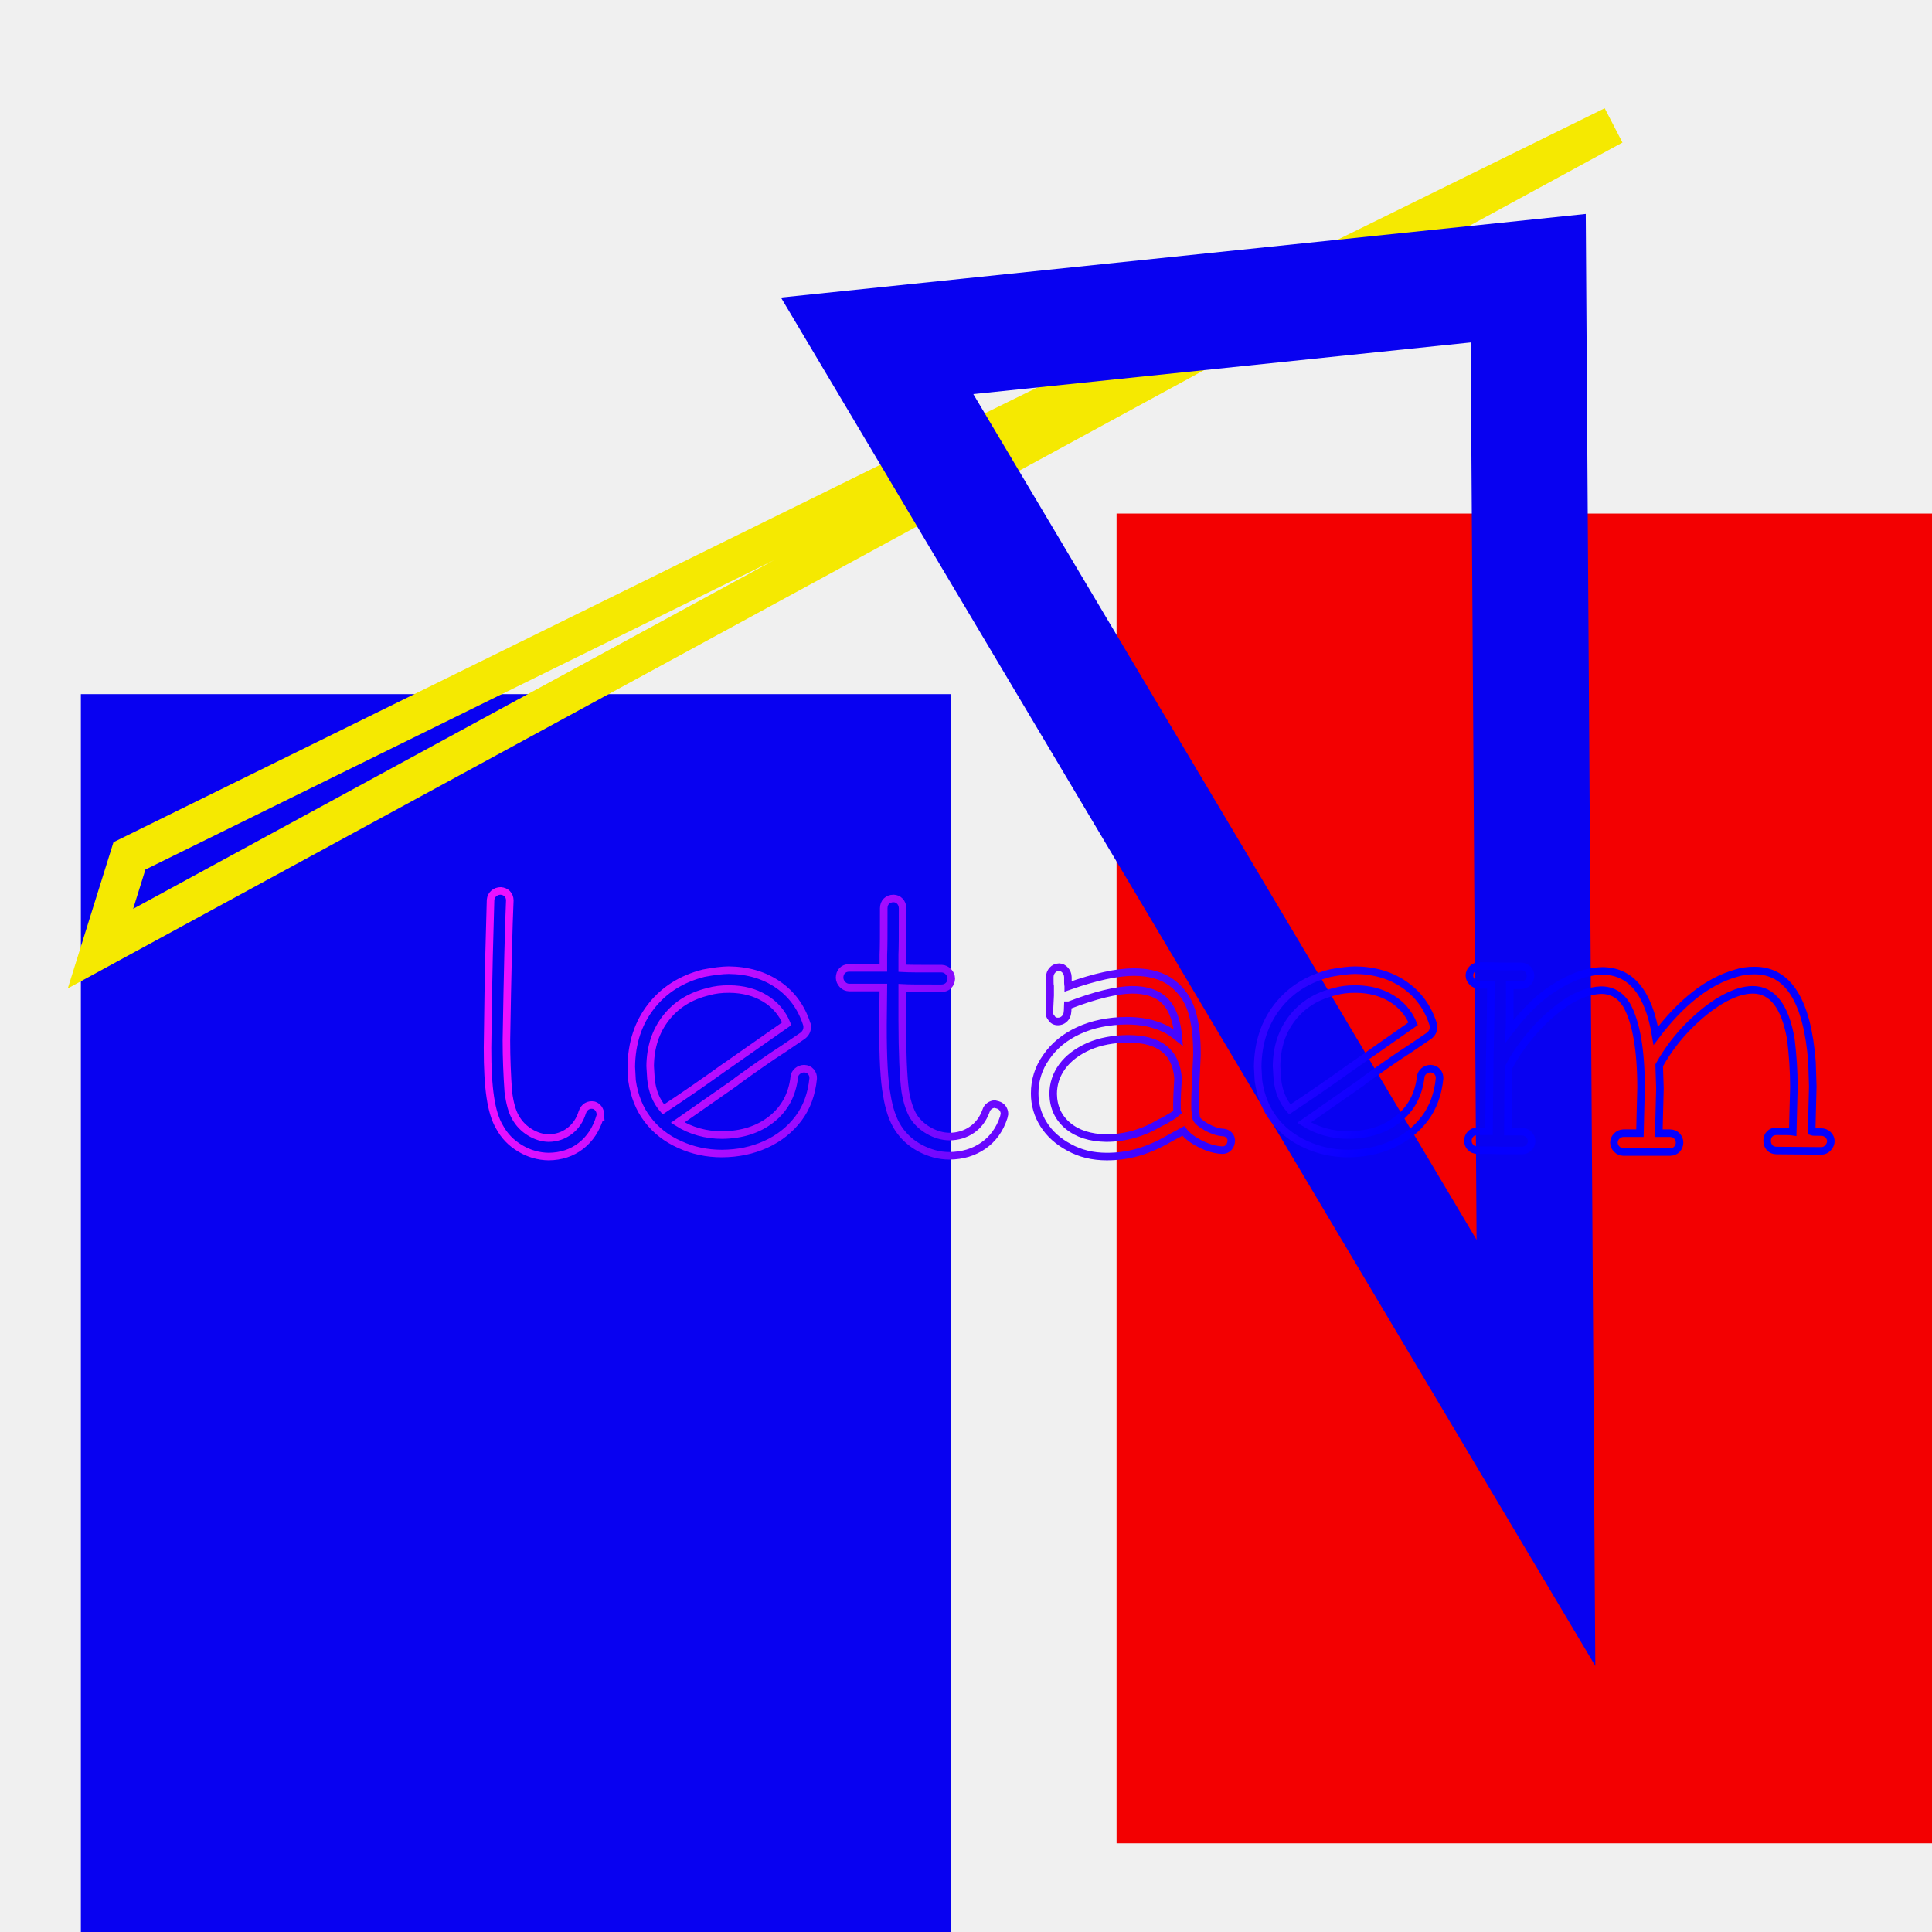
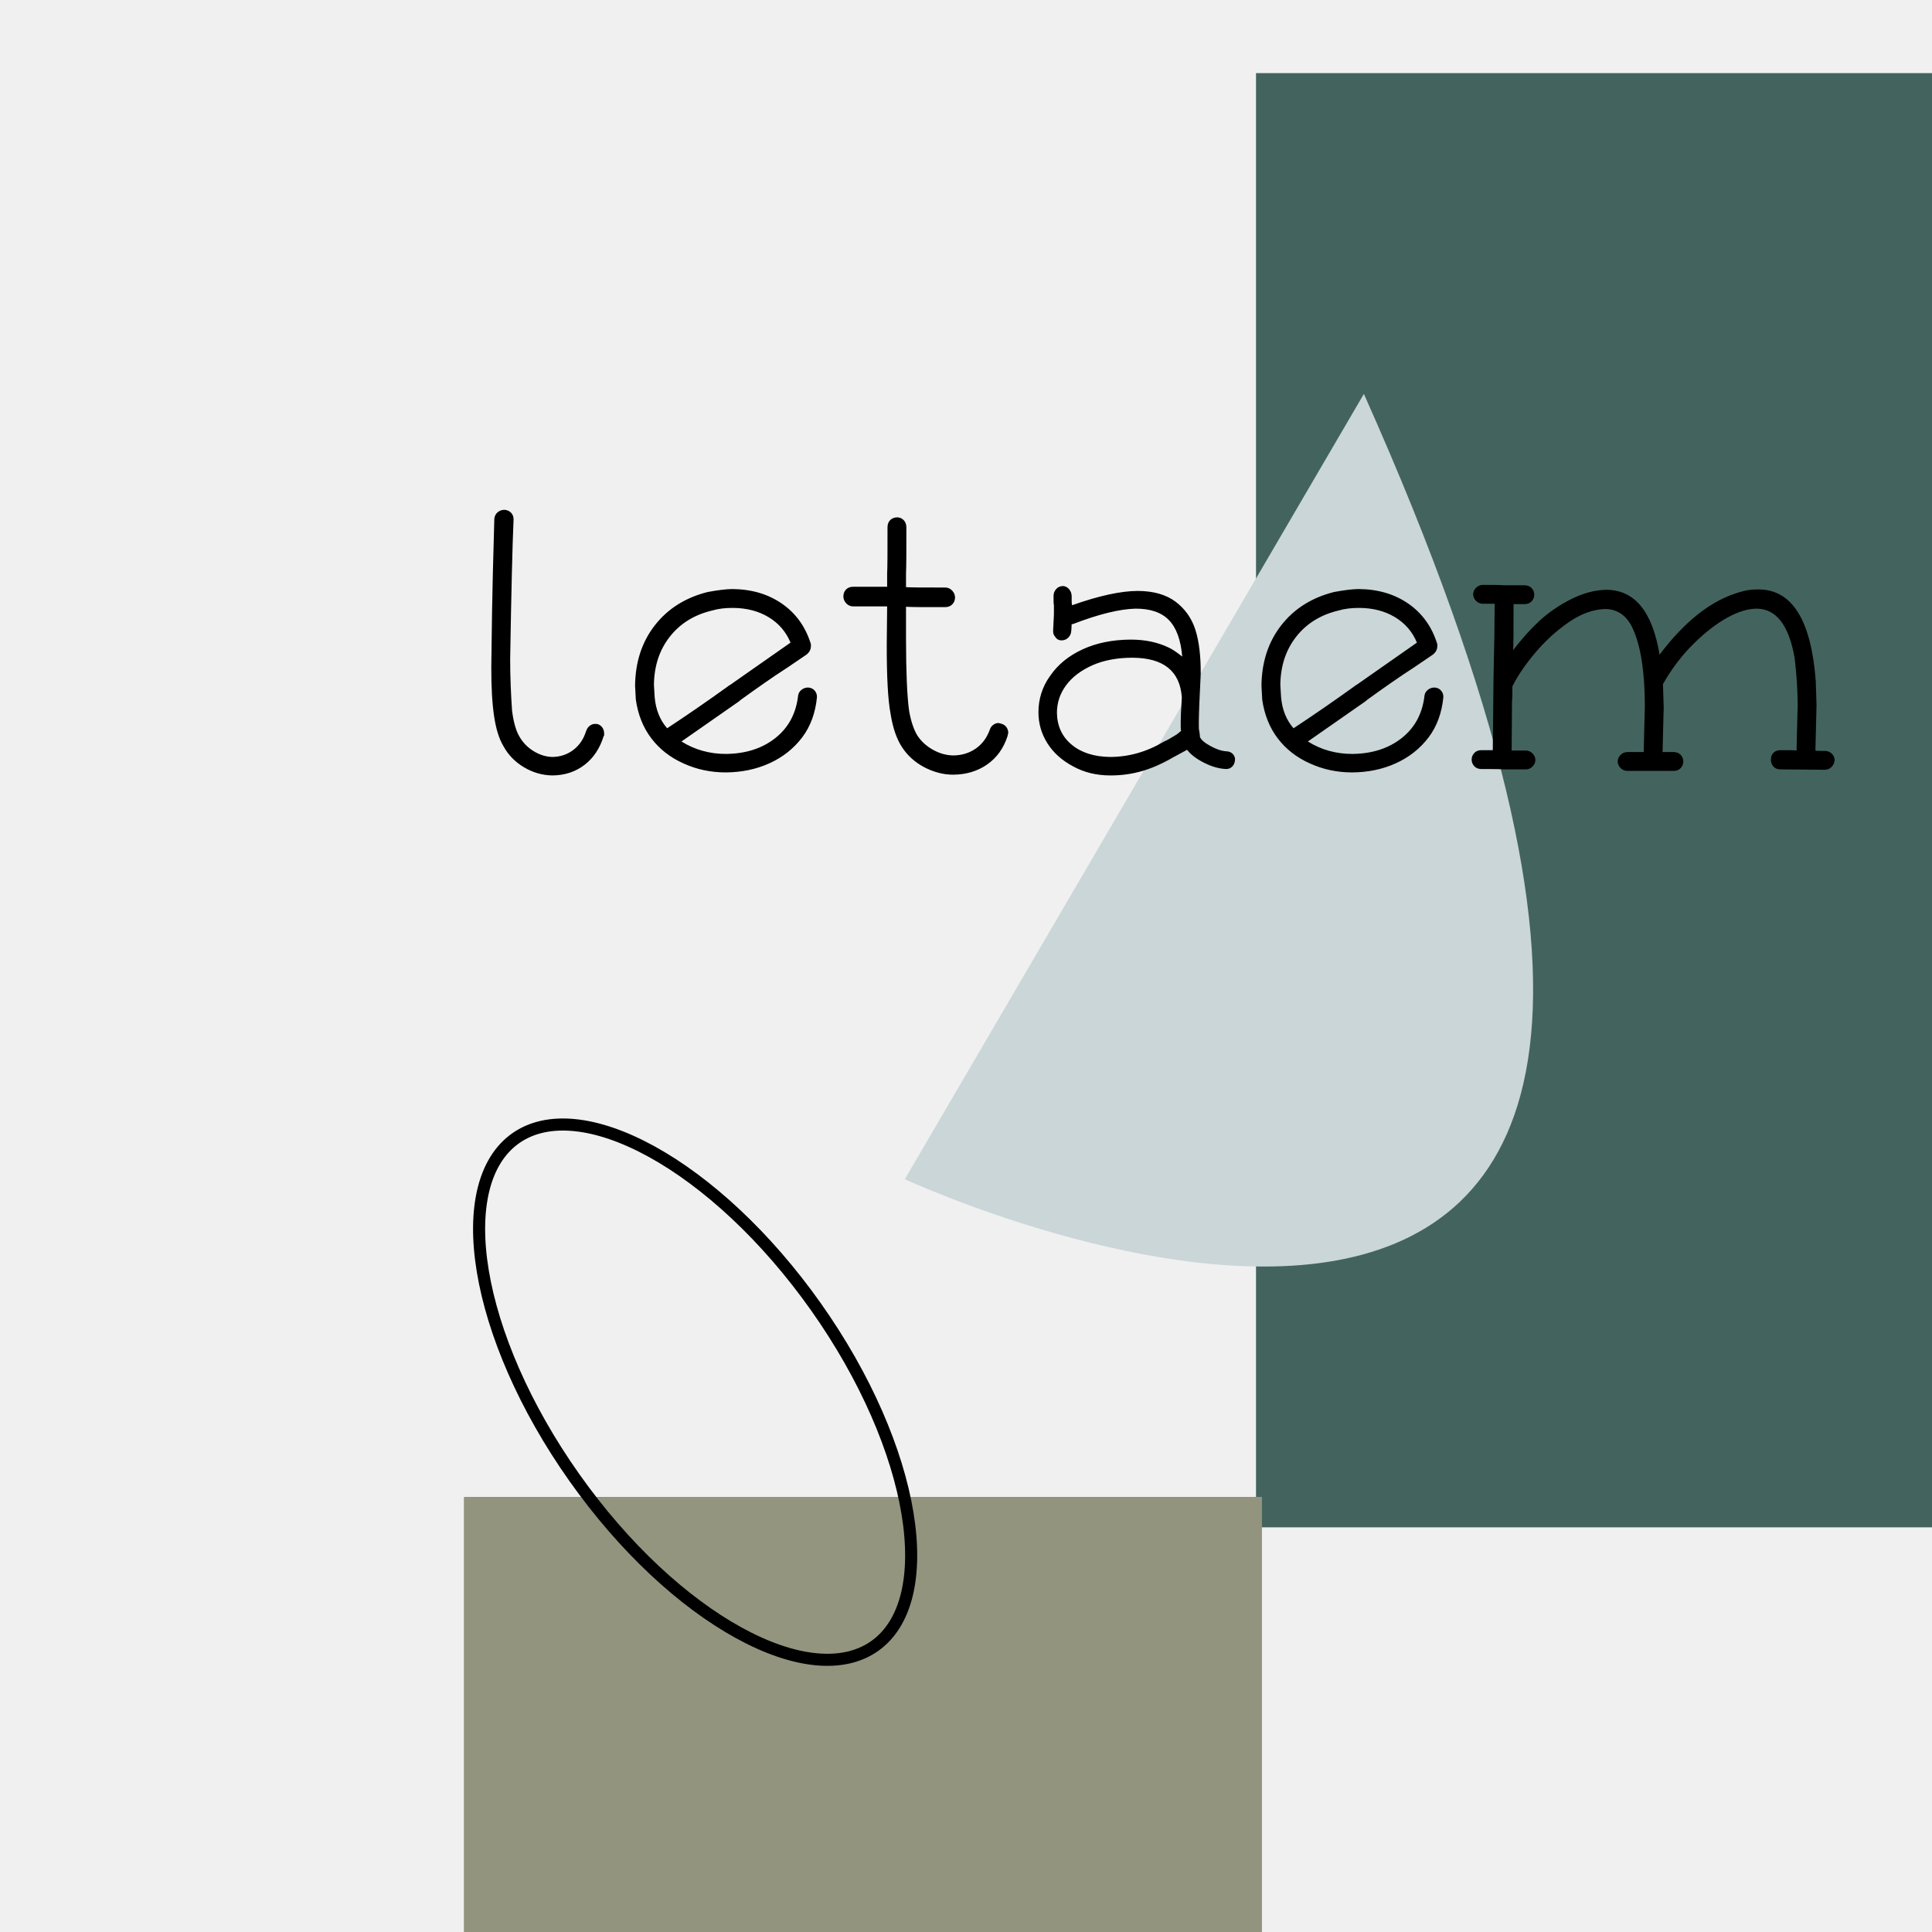
- <svg xmlns="http://www.w3.org/2000/svg" width="512pt" height="512pt" viewBox="0 0 512 512" version="1.1">
+ <svg xmlns="http://www.w3.org/2000/svg" version="1.1" width="640.0" height="640.0">
  <defs>
-     <linearGradient id="linear0" gradientUnits="userSpaceOnUse" x1="124" y1="305" x2="500" y2="500">
-       <stop offset="0" style="stop-color:rgb(92.549%,6.667%,100%);stop-opacity:1;" />
-       <stop offset="0.5" style="stop-color:rgb(1.961%,0%,100%);stop-opacity:1;" />
-     </linearGradient>
+     <clipPath id="id1:clip0">
+       <rect width="512" height="512" fill="white" />
+     </clipPath>
  </defs>
-   <g id="surface36">
-     <path style=" stroke:none;fill-rule:nonzero;fill:rgb(3.137%,0.392%,94.51%);fill-opacity:1;" d="M 21.43 183.953 L 251.965 183.953 L 251.965 579.223 L 21.43 579.223 Z M 21.43 183.953 " />
-     <path style=" stroke:none;fill-rule:nonzero;fill:rgb(95.294%,0%,0.392%);fill-opacity:1;" d="M 295.902 136.098 L 524.625 136.098 L 524.625 488.496 L 295.902 488.496 Z M 295.902 136.098 " />
-     <path style="fill:none;stroke-width:0.02;stroke-linecap:butt;stroke-linejoin:miter;stroke:rgb(96.078%,91.373%,0.392%);stroke-opacity:1;stroke-miterlimit:10;" d="M 0.067 0.443 L 0.052 0.491 L 0.835 0.065 Z M 0.067 0.443 " transform="matrix(512,0,0,512,0,0)" />
-     <path style="fill:none;stroke-width:0.06;stroke-linecap:butt;stroke-linejoin:miter;stroke:rgb(3.137%,0.392%,94.51%);stroke-opacity:1;stroke-miterlimit:10;" d="M 0.454 0.179 L 0.795 0.752 L 0.791 0.144 Z M 0.454 0.179 " transform="matrix(512,0,0,512,0,0)" />
-     <path style="fill:none;stroke-width:2;stroke-linecap:butt;stroke-linejoin:miter;stroke:url(#linear0);stroke-miterlimit:10;" d="M 135.102 238.602 C 135.086 237.891 134.859 237.312 134.426 236.863 C 133.984 236.418 133.41 236.164 132.699 236.102 C 131.977 236.113 131.363 236.336 130.859 236.773 C 130.352 237.211 130.066 237.789 130 238.5 L 129.602 253.301 L 129.398 263.199 L 129.199 277.699 C 129.184 283.059 129.43 287.422 129.938 290.789 C 130.438 294.16 131.258 296.797 132.398 298.699 C 133.664 301.043 135.48 302.918 137.848 304.328 C 140.211 305.738 142.73 306.461 145.398 306.5 C 148.688 306.469 151.527 305.531 153.922 303.688 C 156.312 301.844 158.004 299.281 159 296 L 159.102 296 C 159.098 295.961 159.098 295.895 159.102 295.801 C 159.098 295.711 159.098 295.547 159.102 295.301 C 159.09 294.742 158.93 294.242 158.625 293.801 C 158.312 293.367 157.906 293.066 157.398 292.898 C 156.688 292.758 156.059 292.848 155.512 293.176 C 154.965 293.504 154.559 294.047 154.301 294.801 C 153.656 296.879 152.535 298.523 150.938 299.738 C 149.332 300.953 147.488 301.574 145.398 301.602 C 143.695 301.57 142.027 301.055 140.398 300.051 C 138.77 299.047 137.504 297.73 136.602 296.102 C 135.715 294.586 135.082 292.32 134.699 289.301 C 134.547 287.152 134.426 284.934 134.336 282.652 C 134.246 280.371 134.199 278.055 134.199 275.699 C 134.496 257.785 134.797 245.418 135.102 238.602 Z M 175.801 294 C 173.895 291.82 172.797 289.086 172.5 285.801 L 172.301 282.5 C 172.359 277.48 173.762 273.223 176.512 269.727 C 179.258 266.23 182.988 263.922 187.699 262.801 C 189.316 262.316 191.184 262.086 193.301 262.102 C 196.895 262.133 200.027 262.953 202.699 264.562 C 205.371 266.18 207.305 268.426 208.5 271.301 L 192.5 282.5 C 192.297 282.586 192.098 282.719 191.902 282.898 C 186.48 286.801 181.113 290.504 175.801 294 Z M 207.699 277.898 L 212.699 274.5 C 213.5 273.887 213.902 273.117 213.902 272.199 C 213.902 271.957 213.895 271.777 213.887 271.652 C 213.871 271.535 213.844 271.449 213.801 271.398 C 212.379 266.957 209.84 263.473 206.188 260.949 C 202.527 258.43 198.168 257.148 193.102 257.102 C 191.398 257.121 189.195 257.387 186.5 257.898 C 180.621 259.387 175.973 262.32 172.551 266.699 C 169.125 271.086 167.375 276.418 167.301 282.699 L 167.5 286.398 C 168.074 290.41 169.449 293.84 171.625 296.688 C 173.797 299.539 176.621 301.742 180.102 303.301 C 183.578 304.898 187.312 305.695 191.301 305.699 C 195.543 305.676 199.426 304.867 202.949 303.262 C 206.469 301.656 209.352 299.367 211.602 296.398 C 212.695 294.945 213.57 293.332 214.223 291.551 C 214.871 289.777 215.297 287.859 215.5 285.801 C 215.535 285.125 215.336 284.531 214.902 284.016 C 214.461 283.504 213.859 283.23 213.102 283.199 C 212.426 283.219 211.844 283.438 211.348 283.852 C 210.852 284.273 210.566 284.789 210.5 285.398 C 209.953 290.113 207.945 293.844 204.477 296.59 C 201 299.34 196.645 300.742 191.402 300.801 C 189.246 300.805 187.176 300.531 185.199 299.977 C 183.215 299.43 181.352 298.602 179.602 297.5 L 194.801 286.898 L 195.402 286.398 C 197.547 284.848 199.645 283.355 201.699 281.926 C 203.746 280.496 205.746 279.156 207.699 277.898 Z M 232.602 256.5 L 225 256.5 C 224.238 256.52 223.633 256.766 223.188 257.238 C 222.734 257.719 222.508 258.34 222.5 259.102 C 222.523 259.781 222.777 260.375 223.262 260.891 C 223.746 261.406 224.324 261.676 225 261.699 L 234.102 261.699 L 234 271.602 C 233.98 280.32 234.312 286.488 235 290.102 C 235.586 293.852 236.609 296.832 238.062 299.039 C 239.516 301.25 241.461 303.004 243.898 304.301 C 245.145 304.953 246.402 305.445 247.676 305.785 C 248.945 306.125 250.254 306.297 251.602 306.301 C 255.047 306.273 258.047 305.375 260.598 303.602 C 263.148 301.828 264.949 299.328 266 296.102 L 266.199 295.199 C 266.191 294.641 266.027 294.141 265.711 293.699 C 265.391 293.266 264.953 292.965 264.398 292.801 L 263.602 292.602 C 263.129 292.609 262.668 292.773 262.223 293.09 C 261.773 293.41 261.469 293.848 261.301 294.398 C 260.512 296.57 259.254 298.242 257.535 299.414 C 255.809 300.594 253.832 301.188 251.602 301.199 C 249.746 301.168 247.949 300.66 246.211 299.676 C 244.469 298.695 243.098 297.438 242.102 295.898 C 241.641 295.156 241.223 294.227 240.848 293.113 C 240.465 292.004 240.148 290.699 239.898 289.199 C 239.379 285.305 239.113 279.004 239.102 270.301 L 239.102 261.801 C 240.516 261.887 243.984 261.918 249.5 261.898 C 250.266 261.887 250.887 261.645 251.363 261.164 C 251.84 260.688 252.086 260.066 252.102 259.301 C 252.078 258.629 251.82 258.031 251.336 257.516 C 250.848 257 250.27 256.73 249.602 256.699 C 243.996 256.723 240.496 256.688 239.102 256.602 L 239.102 253 C 239.18 251.504 239.215 247.402 239.199 240.699 C 239.18 239.938 238.941 239.32 238.488 238.84 C 238.031 238.363 237.469 238.117 236.801 238.102 C 236.031 238.113 235.41 238.344 234.938 238.801 C 234.457 239.262 234.211 239.895 234.199 240.699 C 234.215 247.402 234.184 251.504 234.102 253 L 234.102 256.5 Z M 283 258.898 C 282.977 258.223 282.742 257.629 282.297 257.113 C 281.848 256.602 281.316 256.332 280.699 256.301 C 279.938 256.332 279.332 256.602 278.887 257.113 C 278.434 257.629 278.207 258.223 278.199 258.898 C 278.195 259.555 278.199 260.098 278.211 260.527 C 278.219 260.957 278.246 261.25 278.301 261.398 L 278.301 263.801 L 278.098 267.898 L 278.098 268.398 C 278.098 268.656 278.145 268.898 278.234 269.125 C 278.324 269.355 278.445 269.547 278.598 269.699 C 278.996 270.387 279.594 270.719 280.398 270.699 C 280.957 270.691 281.457 270.516 281.898 270.164 C 282.332 269.82 282.633 269.363 282.801 268.801 C 282.91 268.301 282.977 267.5 283 266.398 L 283.301 266.398 C 286.797 265.055 289.926 264.047 292.688 263.375 C 295.445 262.703 297.848 262.348 299.898 262.301 C 303.82 262.277 306.777 263.281 308.762 265.312 C 310.746 267.352 311.926 270.578 312.301 275 C 310.801 273.801 309.598 273.004 308.699 272.602 C 307.25 271.906 305.691 271.379 304.023 271.027 C 302.352 270.676 300.543 270.5 298.598 270.5 C 293.801 270.531 289.566 271.395 285.887 273.09 C 282.203 274.785 279.34 277.125 277.301 280.102 C 276.25 281.559 275.469 283.098 274.961 284.727 C 274.445 286.355 274.191 288.047 274.199 289.801 C 274.211 292.785 275.008 295.52 276.586 298 C 278.16 300.488 280.43 302.523 283.398 304.102 C 286.297 305.703 289.598 306.5 293.301 306.5 C 296.215 306.504 299.008 306.113 301.676 305.336 C 304.34 304.555 307.082 303.348 309.898 301.699 C 309.953 301.66 310.293 301.477 310.922 301.152 C 311.551 300.832 312.441 300.348 313.598 299.699 C 314.551 300.965 316.059 302.117 318.121 303.152 C 320.176 304.191 322.137 304.738 324 304.801 C 324.66 304.785 325.207 304.539 325.637 304.062 C 326.062 303.586 326.281 302.965 326.301 302.199 C 326.281 301.633 326.062 301.148 325.637 300.738 C 325.207 300.336 324.66 300.121 324 300.102 C 322.719 300.023 321.301 299.555 319.75 298.688 C 318.191 297.828 317.277 297.031 317 296.301 C 316.996 296.055 316.973 295.797 316.938 295.523 C 316.895 295.258 316.852 294.949 316.801 294.602 C 316.715 294.488 316.68 293.723 316.699 292.301 C 316.711 290.105 316.879 285.902 317.199 279.699 C 317.242 274.945 316.777 271.035 315.812 267.965 C 314.84 264.898 313.102 262.41 310.598 260.5 C 308.078 258.586 304.715 257.621 300.5 257.602 C 296 257.621 290.199 258.887 283.098 261.398 L 283.098 261.301 C 283.012 261.004 282.977 260.203 283 258.898 Z M 312.199 285.801 C 311.996 289.02 311.895 291.188 311.898 292.301 C 311.879 293.703 311.914 294.5 312 294.699 L 310.898 295.602 C 310.148 296.055 309.496 296.449 308.938 296.777 C 308.375 297.109 307.895 297.348 307.5 297.5 C 302.98 300.219 298.215 301.586 293.199 301.602 C 288.934 301.547 285.531 300.461 282.996 298.34 C 280.457 296.223 279.156 293.41 279.098 289.898 C 279.105 287.227 279.91 284.801 281.512 282.625 C 283.105 280.453 285.438 278.68 288.5 277.301 C 291.5 275.988 295 275.32 299 275.301 C 307.297 275.305 311.695 278.805 312.199 285.801 Z M 341.801 294 C 339.895 291.82 338.797 289.086 338.5 285.801 L 338.301 282.5 C 338.359 277.48 339.762 273.223 342.512 269.727 C 345.258 266.23 348.988 263.922 353.699 262.801 C 355.316 262.316 357.184 262.086 359.301 262.102 C 362.895 262.133 366.027 262.953 368.699 264.562 C 371.371 266.18 373.305 268.426 374.5 271.301 L 358.5 282.5 C 358.297 282.586 358.098 282.719 357.902 282.898 C 352.48 286.801 347.113 290.504 341.801 294 Z M 373.699 277.898 L 378.699 274.5 C 379.5 273.887 379.902 273.117 379.902 272.199 C 379.902 271.957 379.895 271.777 379.887 271.652 C 379.871 271.535 379.844 271.449 379.801 271.398 C 378.379 266.957 375.84 263.473 372.188 260.949 C 368.527 258.43 364.168 257.148 359.102 257.102 C 357.398 257.121 355.195 257.387 352.5 257.898 C 346.621 259.387 341.973 262.32 338.551 266.699 C 335.125 271.086 333.375 276.418 333.301 282.699 L 333.5 286.398 C 334.074 290.41 335.449 293.84 337.625 296.688 C 339.797 299.539 342.621 301.742 346.102 303.301 C 349.578 304.898 353.312 305.695 357.301 305.699 C 361.543 305.676 365.426 304.867 368.949 303.262 C 372.469 301.656 375.352 299.367 377.602 296.398 C 378.695 294.945 379.57 293.332 380.223 291.551 C 380.871 289.777 381.297 287.859 381.5 285.801 C 381.535 285.125 381.336 284.531 380.902 284.016 C 380.461 283.504 379.859 283.23 379.102 283.199 C 378.426 283.219 377.844 283.438 377.348 283.852 C 376.852 284.273 376.566 284.789 376.5 285.398 C 375.953 290.113 373.945 293.844 370.477 296.59 C 367 299.34 362.645 300.742 357.402 300.801 C 355.246 300.805 353.176 300.531 351.199 299.977 C 349.215 299.43 347.352 298.602 345.602 297.5 L 360.801 286.898 L 361.402 286.398 C 363.547 284.848 365.645 283.355 367.699 281.926 C 369.746 280.496 371.746 279.156 373.699 277.898 Z M 391.898 256 C 391.227 256.027 390.645 256.281 390.16 256.766 C 389.672 257.25 389.418 257.828 389.398 258.5 C 389.418 259.172 389.672 259.754 390.16 260.238 C 390.645 260.727 391.227 260.98 391.898 261 L 395.102 261 C 395.098 265.805 394.996 272.305 394.801 280.5 L 394.602 299.801 L 391.5 299.801 C 390.738 299.828 390.133 300.082 389.688 300.562 C 389.238 301.051 389.008 301.629 389 302.301 C 389.008 302.977 389.238 303.555 389.688 304.039 C 390.133 304.523 390.738 304.777 391.5 304.801 C 394.617 304.785 396.582 304.82 397.398 304.898 L 403.398 304.898 C 404.07 304.883 404.648 304.629 405.137 304.141 C 405.621 303.656 405.875 303.074 405.898 302.398 C 405.875 301.727 405.621 301.148 405.137 300.664 C 404.648 300.18 404.07 299.926 403.398 299.898 L 399.602 299.898 L 399.699 286.602 C 399.746 286.445 399.777 286.055 399.789 285.426 C 399.797 284.797 399.801 283.953 399.801 282.898 C 401.188 280.098 403.207 277.129 405.859 273.984 C 408.512 270.848 411.461 268.156 414.703 265.914 C 417.945 263.676 421.145 262.504 424.301 262.398 C 427.215 262.387 429.48 263.719 431.102 266.398 C 433.613 270.918 434.879 278.188 434.898 288.199 L 434.699 296 L 434.602 300.301 L 430.199 300.301 C 429.523 300.324 428.945 300.578 428.461 301.062 C 427.977 301.547 427.723 302.129 427.699 302.801 C 427.723 303.477 427.977 304.055 428.461 304.539 C 428.945 305.023 429.523 305.273 430.199 305.301 L 442.602 305.301 C 443.359 305.273 443.965 305.023 444.414 304.539 C 444.859 304.055 445.09 303.477 445.102 302.801 C 445.09 302.129 444.859 301.547 444.414 301.062 C 443.965 300.578 443.359 300.324 442.602 300.301 L 439.602 300.301 L 439.699 296.102 L 439.898 288.398 L 439.699 282.301 C 441.984 278.258 444.688 274.695 447.812 271.613 C 450.934 268.535 453.961 266.199 456.898 264.602 C 459.68 263.086 462.215 262.32 464.5 262.301 C 469.715 262.32 473.082 266.684 474.602 275.398 C 474.848 277.453 475.043 279.547 475.188 281.676 C 475.324 283.805 475.395 285.945 475.398 288.102 L 475.199 295.801 L 475.102 299.898 C 474.617 299.816 473.184 299.785 470.801 299.801 C 470.039 299.816 469.434 300.043 468.988 300.488 C 468.539 300.938 468.309 301.543 468.301 302.301 C 468.309 303.066 468.539 303.688 468.988 304.164 C 469.434 304.645 470.039 304.891 470.801 304.898 L 482.699 305 C 483.371 304.977 483.949 304.707 484.438 304.188 C 484.918 303.676 485.172 303.078 485.199 302.398 C 485.172 301.734 484.918 301.176 484.438 300.715 C 483.949 300.262 483.371 300.023 482.699 300 C 481.953 300.008 481.371 300.004 480.949 299.988 C 480.527 299.98 480.242 299.949 480.102 299.898 L 480.199 296 L 480.398 287.898 L 480.199 281.5 C 478.98 265.301 473.914 257.199 465 257.199 C 463.215 257.184 461.582 257.418 460.102 257.898 C 456.352 258.957 452.699 260.875 449.148 263.652 C 445.598 266.434 442.148 270.051 438.801 274.5 C 436.914 263.02 432.18 257.285 424.602 257.301 C 421.578 257.375 418.496 258.203 415.352 259.789 C 412.203 261.375 409.418 263.281 407 265.5 C 404.613 267.703 402.281 270.301 400 273.301 C 400.043 272.656 400.07 271.324 400.086 269.301 C 400.094 267.281 400.102 264.547 400.102 261.102 L 403.102 261.102 C 403.859 261.078 404.461 260.824 404.914 260.34 C 405.359 259.855 405.59 259.277 405.602 258.602 C 405.59 257.93 405.359 257.352 404.914 256.863 C 404.461 256.379 403.859 256.125 403.102 256.102 L 397.5 256.102 C 396.781 256.023 394.914 255.988 391.898 256 Z M 488.699 305 " />
+   <g id="id0:id0" transform="matrix(1.25,0,0,1.25,0.0,0.0)">
+     <g id="id0:surface36">
+       <path style=" stroke:none;fill-rule:nonzero;fill:rgb(26.275%,39.216%,36.863%);fill-opacity:1;" d="M 332.855 19.375 L 888.898 19.375 L 888.898 404.758 L 332.855 404.758 Z M 332.855 19.375 " />
+       <path style=" stroke:none;fill-rule:nonzero;fill:rgb(57.647%,58.039%,49.412%);fill-opacity:1;" d="M 122.934 396.699 L 334.426 396.699 L 334.426 1282.094 L 122.934 1282.094 Z M 122.934 396.699 " />
+       <path style=" stroke:none;fill-rule:nonzero;fill:rgb(79.216%,83.922%,84.314%);fill-opacity:1;" d="M 239.793 312.5 C 239.793 312.5 510.641 438.039 361.441 104.395 Z M 239.793 312.5 " />
+       <path style=" stroke:none;fill-rule:nonzero;fill:rgb(0%,0%,0%);fill-opacity:1;" d="M 136.102 137.602 C 136.086 136.891 135.859 136.312 135.426 135.863 C 134.984 135.418 134.41 135.164 133.699 135.102 C 132.977 135.113 132.363 135.336 131.859 135.773 C 131.352 136.211 131.066 136.789 131 137.5 L 130.602 152.301 L 130.398 162.199 L 130.199 176.699 C 130.184 182.059 130.43 186.422 130.938 189.789 C 131.438 193.16 132.258 195.797 133.398 197.699 C 134.664 200.043 136.48 201.918 138.848 203.328 C 141.211 204.738 143.73 205.461 146.398 205.5 C 149.688 205.469 152.527 204.531 154.922 202.688 C 157.312 200.844 159.004 198.281 160 195 L 160.102 195 C 160.098 194.961 160.098 194.895 160.102 194.801 C 160.098 194.711 160.098 194.547 160.102 194.301 C 160.09 193.742 159.93 193.242 159.625 192.801 C 159.312 192.367 158.906 192.066 158.398 191.898 C 157.688 191.758 157.059 191.848 156.512 192.176 C 155.965 192.504 155.559 193.047 155.301 193.801 C 154.656 195.879 153.535 197.523 151.938 198.738 C 150.332 199.953 148.488 200.574 146.398 200.602 C 144.695 200.57 143.027 200.055 141.398 199.051 C 139.77 198.047 138.504 196.73 137.602 195.102 C 136.715 193.586 136.082 191.32 135.699 188.301 C 135.547 186.152 135.426 183.934 135.336 181.652 C 135.246 179.371 135.199 177.055 135.199 174.699 C 135.496 156.785 135.797 144.418 136.102 137.602 Z M 176.801 193 C 174.895 190.82 173.797 188.086 173.5 184.801 L 173.301 181.5 C 173.359 176.48 174.762 172.223 177.512 168.727 C 180.258 165.23 183.988 162.922 188.699 161.801 C 190.316 161.316 192.184 161.086 194.301 161.102 C 197.895 161.133 201.027 161.953 203.699 163.562 C 206.371 165.18 208.305 167.426 209.5 170.301 L 193.5 181.5 C 193.297 181.586 193.098 181.719 192.902 181.898 C 187.48 185.801 182.113 189.504 176.801 193 Z M 208.699 176.898 L 213.699 173.5 C 214.5 172.887 214.902 172.117 214.902 171.199 C 214.902 170.957 214.895 170.777 214.887 170.652 C 214.871 170.535 214.844 170.449 214.801 170.398 C 213.379 165.957 210.84 162.473 207.188 159.949 C 203.527 157.43 199.168 156.148 194.102 156.102 C 192.398 156.121 190.195 156.387 187.5 156.898 C 181.621 158.387 176.973 161.32 173.551 165.699 C 170.125 170.086 168.375 175.418 168.301 181.699 L 168.5 185.398 C 169.074 189.41 170.449 192.84 172.625 195.688 C 174.797 198.539 177.621 200.742 181.102 202.301 C 184.578 203.898 188.312 204.695 192.301 204.699 C 196.543 204.676 200.426 203.867 203.949 202.262 C 207.469 200.656 210.352 198.367 212.602 195.398 C 213.695 193.945 214.57 192.332 215.223 190.551 C 215.871 188.777 216.297 186.859 216.5 184.801 C 216.535 184.125 216.336 183.531 215.902 183.016 C 215.461 182.504 214.859 182.23 214.102 182.199 C 213.426 182.219 212.844 182.438 212.348 182.852 C 211.852 183.273 211.566 183.789 211.5 184.398 C 210.953 189.113 208.945 192.844 205.477 195.59 C 202 198.34 197.645 199.742 192.402 199.801 C 190.246 199.805 188.176 199.531 186.199 198.977 C 184.215 198.43 182.352 197.602 180.602 196.5 L 195.801 185.898 L 196.402 185.398 C 198.547 183.848 200.645 182.355 202.699 180.926 C 204.746 179.496 206.746 178.156 208.699 176.898 Z M 233.602 155.5 L 226 155.5 C 225.238 155.52 224.633 155.766 224.188 156.238 C 223.734 156.719 223.508 157.34 223.5 158.102 C 223.523 158.781 223.777 159.375 224.262 159.891 C 224.746 160.406 225.324 160.676 226 160.699 L 235.102 160.699 L 235 170.602 C 234.98 179.32 235.312 185.488 236 189.102 C 236.586 192.852 237.609 195.832 239.062 198.039 C 240.516 200.25 242.461 202.004 244.898 203.301 C 246.145 203.953 247.402 204.445 248.676 204.785 C 249.945 205.125 251.254 205.297 252.602 205.301 C 256.047 205.273 259.047 204.375 261.598 202.602 C 264.148 200.828 265.949 198.328 267 195.102 L 267.199 194.199 C 267.191 193.641 267.027 193.141 266.711 192.699 C 266.391 192.266 265.953 191.965 265.398 191.801 L 264.602 191.602 C 264.129 191.609 263.668 191.773 263.223 192.09 C 262.773 192.41 262.469 192.848 262.301 193.398 C 261.512 195.57 260.254 197.242 258.535 198.414 C 256.809 199.594 254.832 200.188 252.602 200.199 C 250.746 200.168 248.949 199.66 247.211 198.676 C 245.469 197.695 244.098 196.438 243.102 194.898 C 242.641 194.156 242.223 193.227 241.848 192.113 C 241.465 191.004 241.148 189.699 240.898 188.199 C 240.379 184.305 240.113 178.004 240.102 169.301 L 240.102 160.801 C 241.516 160.887 244.984 160.918 250.5 160.898 C 251.266 160.887 251.887 160.645 252.363 160.164 C 252.84 159.688 253.086 159.066 253.102 158.301 C 253.078 157.629 252.82 157.031 252.336 156.516 C 251.848 156 251.27 155.73 250.602 155.699 C 244.996 155.723 241.496 155.688 240.102 155.602 L 240.102 152 C 240.18 150.504 240.215 146.402 240.199 139.699 C 240.18 138.938 239.941 138.32 239.488 137.84 C 239.031 137.363 238.469 137.117 237.801 137.102 C 237.031 137.113 236.41 137.344 235.938 137.801 C 235.457 138.262 235.211 138.895 235.199 139.699 C 235.215 146.402 235.184 150.504 235.102 152 L 235.102 155.5 Z M 284 157.898 C 283.977 157.223 283.742 156.629 283.297 156.113 C 282.848 155.602 282.316 155.332 281.699 155.301 C 280.938 155.332 280.332 155.602 279.887 156.113 C 279.434 156.629 279.207 157.223 279.199 157.898 C 279.195 158.555 279.199 159.098 279.211 159.527 C 279.219 159.957 279.246 160.25 279.301 160.398 L 279.301 162.801 L 279.098 166.898 L 279.098 167.398 C 279.098 167.656 279.145 167.898 279.234 168.125 C 279.324 168.355 279.445 168.547 279.598 168.699 C 279.996 169.387 280.594 169.719 281.398 169.699 C 281.957 169.691 282.457 169.516 282.898 169.164 C 283.332 168.82 283.633 168.363 283.801 167.801 C 283.91 167.301 283.977 166.5 284 165.398 L 284.301 165.398 C 287.797 164.055 290.926 163.047 293.688 162.375 C 296.445 161.703 298.848 161.348 300.898 161.301 C 304.82 161.277 307.777 162.281 309.762 164.312 C 311.746 166.352 312.926 169.578 313.301 174 C 311.801 172.801 310.598 172.004 309.699 171.602 C 308.25 170.906 306.691 170.379 305.023 170.027 C 303.352 169.676 301.543 169.5 299.598 169.5 C 294.801 169.531 290.566 170.395 286.887 172.09 C 283.203 173.785 280.34 176.125 278.301 179.102 C 277.25 180.559 276.469 182.098 275.961 183.727 C 275.445 185.355 275.191 187.047 275.199 188.801 C 275.211 191.785 276.008 194.52 277.586 197 C 279.16 199.488 281.43 201.523 284.398 203.102 C 287.297 204.703 290.598 205.5 294.301 205.5 C 297.215 205.504 300.008 205.113 302.676 204.336 C 305.34 203.555 308.082 202.348 310.898 200.699 C 310.953 200.66 311.293 200.477 311.922 200.152 C 312.551 199.832 313.441 199.348 314.598 198.699 C 315.551 199.965 317.059 201.117 319.121 202.152 C 321.176 203.191 323.137 203.738 325 203.801 C 325.66 203.785 326.207 203.539 326.637 203.062 C 327.062 202.586 327.281 201.965 327.301 201.199 C 327.281 200.633 327.062 200.148 326.637 199.738 C 326.207 199.336 325.66 199.121 325 199.102 C 323.719 199.023 322.301 198.555 320.75 197.688 C 319.191 196.828 318.277 196.031 318 195.301 C 317.996 195.055 317.973 194.797 317.938 194.523 C 317.895 194.258 317.852 193.949 317.801 193.602 C 317.715 193.488 317.68 192.723 317.699 191.301 C 317.711 189.105 317.879 184.902 318.199 178.699 C 318.242 173.945 317.777 170.035 316.812 166.965 C 315.84 163.898 314.102 161.41 311.598 159.5 C 309.078 157.586 305.715 156.621 301.5 156.602 C 297 156.621 291.199 157.887 284.098 160.398 L 284.098 160.301 C 284.012 160.004 283.977 159.203 284 157.898 Z M 313.199 184.801 C 312.996 188.02 312.895 190.188 312.898 191.301 C 312.879 192.703 312.914 193.5 313 193.699 L 311.898 194.602 C 311.148 195.055 310.496 195.449 309.938 195.777 C 309.375 196.109 308.895 196.348 308.5 196.5 C 303.98 199.219 299.215 200.586 294.199 200.602 C 289.934 200.547 286.531 199.461 283.996 197.34 C 281.457 195.223 280.156 192.41 280.098 188.898 C 280.105 186.227 280.91 183.801 282.512 181.625 C 284.105 179.453 286.438 177.68 289.5 176.301 C 292.5 174.988 296 174.32 300 174.301 C 308.297 174.305 312.695 177.805 313.199 184.801 Z M 342.801 193 C 340.895 190.82 339.797 188.086 339.5 184.801 L 339.301 181.5 C 339.359 176.48 340.762 172.223 343.512 168.727 C 346.258 165.23 349.988 162.922 354.699 161.801 C 356.316 161.316 358.184 161.086 360.301 161.102 C 363.895 161.133 367.027 161.953 369.699 163.562 C 372.371 165.18 374.305 167.426 375.5 170.301 L 359.5 181.5 C 359.297 181.586 359.098 181.719 358.902 181.898 C 353.48 185.801 348.113 189.504 342.801 193 Z M 374.699 176.898 L 379.699 173.5 C 380.5 172.887 380.902 172.117 380.902 171.199 C 380.902 170.957 380.895 170.777 380.887 170.652 C 380.871 170.535 380.844 170.449 380.801 170.398 C 379.379 165.957 376.84 162.473 373.188 159.949 C 369.527 157.43 365.168 156.148 360.102 156.102 C 358.398 156.121 356.195 156.387 353.5 156.898 C 347.621 158.387 342.973 161.32 339.551 165.699 C 336.125 170.086 334.375 175.418 334.301 181.699 L 334.5 185.398 C 335.074 189.41 336.449 192.84 338.625 195.688 C 340.797 198.539 343.621 200.742 347.102 202.301 C 350.578 203.898 354.312 204.695 358.301 204.699 C 362.543 204.676 366.426 203.867 369.949 202.262 C 373.469 200.656 376.352 198.367 378.602 195.398 C 379.695 193.945 380.57 192.332 381.223 190.551 C 381.871 188.777 382.297 186.859 382.5 184.801 C 382.535 184.125 382.336 183.531 381.902 183.016 C 381.461 182.504 380.859 182.23 380.102 182.199 C 379.426 182.219 378.844 182.438 378.348 182.852 C 377.852 183.273 377.566 183.789 377.5 184.398 C 376.953 189.113 374.945 192.844 371.477 195.59 C 368 198.34 363.645 199.742 358.402 199.801 C 356.246 199.805 354.176 199.531 352.199 198.977 C 350.215 198.43 348.352 197.602 346.602 196.5 L 361.801 185.898 L 362.402 185.398 C 364.547 183.848 366.645 182.355 368.699 180.926 C 370.746 179.496 372.746 178.156 374.699 176.898 Z M 392.898 155 C 392.227 155.027 391.645 155.281 391.16 155.766 C 390.672 156.25 390.418 156.828 390.398 157.5 C 390.418 158.172 390.672 158.754 391.16 159.238 C 391.645 159.727 392.227 159.98 392.898 160 L 396.102 160 C 396.098 164.805 395.996 171.305 395.801 179.5 L 395.602 198.801 L 392.5 198.801 C 391.738 198.828 391.133 199.082 390.688 199.562 C 390.238 200.051 390.008 200.629 390 201.301 C 390.008 201.977 390.238 202.555 390.688 203.039 C 391.133 203.523 391.738 203.777 392.5 203.801 C 395.617 203.785 397.582 203.82 398.398 203.898 L 404.398 203.898 C 405.07 203.883 405.648 203.629 406.137 203.141 C 406.621 202.656 406.875 202.074 406.898 201.398 C 406.875 200.727 406.621 200.148 406.137 199.664 C 405.648 199.18 405.07 198.926 404.398 198.898 L 400.602 198.898 L 400.699 185.602 C 400.746 185.445 400.777 185.055 400.789 184.426 C 400.797 183.797 400.801 182.953 400.801 181.898 C 402.188 179.098 404.207 176.129 406.859 172.984 C 409.512 169.848 412.461 167.156 415.703 164.914 C 418.945 162.676 422.145 161.504 425.301 161.398 C 428.215 161.387 430.48 162.719 432.102 165.398 C 434.613 169.918 435.879 177.188 435.898 187.199 L 435.699 195 L 435.602 199.301 L 431.199 199.301 C 430.523 199.324 429.945 199.578 429.461 200.062 C 428.977 200.547 428.723 201.129 428.699 201.801 C 428.723 202.477 428.977 203.055 429.461 203.539 C 429.945 204.023 430.523 204.273 431.199 204.301 L 443.602 204.301 C 444.359 204.273 444.965 204.023 445.414 203.539 C 445.859 203.055 446.09 202.477 446.102 201.801 C 446.09 201.129 445.859 200.547 445.414 200.062 C 444.965 199.578 444.359 199.324 443.602 199.301 L 440.602 199.301 L 440.699 195.102 L 440.898 187.398 L 440.699 181.301 C 442.984 177.258 445.688 173.695 448.812 170.613 C 451.934 167.535 454.961 165.199 457.898 163.602 C 460.68 162.086 463.215 161.32 465.5 161.301 C 470.715 161.32 474.082 165.684 475.602 174.398 C 475.848 176.453 476.043 178.547 476.188 180.676 C 476.324 182.805 476.395 184.945 476.398 187.102 L 476.199 194.801 L 476.102 198.898 C 475.617 198.816 474.184 198.785 471.801 198.801 C 471.039 198.816 470.434 199.043 469.988 199.488 C 469.539 199.938 469.309 200.543 469.301 201.301 C 469.309 202.066 469.539 202.688 469.988 203.164 C 470.434 203.645 471.039 203.891 471.801 203.898 L 483.699 204 C 484.371 203.977 484.949 203.707 485.438 203.188 C 485.918 202.676 486.172 202.078 486.199 201.398 C 486.172 200.734 485.918 200.176 485.438 199.715 C 484.949 199.262 484.371 199.023 483.699 199 C 482.953 199.008 482.371 199.004 481.949 198.988 C 481.527 198.98 481.242 198.949 481.102 198.898 L 481.199 195 L 481.398 186.898 L 481.199 180.5 C 479.98 164.301 474.914 156.199 466 156.199 C 464.215 156.184 462.582 156.418 461.102 156.898 C 457.352 157.957 453.699 159.875 450.148 162.652 C 446.598 165.434 443.148 169.051 439.801 173.5 C 437.914 162.02 433.18 156.285 425.602 156.301 C 422.578 156.375 419.496 157.203 416.352 158.789 C 413.203 160.375 410.418 162.281 408 164.5 C 405.613 166.703 403.281 169.301 401 172.301 C 401.043 171.656 401.07 170.324 401.086 168.301 C 401.094 166.281 401.102 163.547 401.102 160.102 L 404.102 160.102 C 404.859 160.078 405.461 159.824 405.914 159.34 C 406.359 158.855 406.59 158.277 406.602 157.602 C 406.59 156.93 406.359 156.352 405.914 155.863 C 405.461 155.379 404.859 155.125 404.102 155.102 L 398.5 155.102 C 397.781 155.023 395.914 154.988 392.898 155 Z M 489.699 204 " />
+     </g>
+   </g>
+   <g id="id1:id1" transform="matrix(1.0,0,0,1.0,128.0,64.0)">
+     <g clip-path="url(#id1:clip0)">
+       <path d="M161.752 481.264C151.231 488.706 134.992 486.943 116.67 476.862C98.481 466.854 78.876 448.95 62.268 425.47C45.66 401.991 35.307 377.542 31.928 357.059C28.525 336.425 32.271 320.526 42.792 313.084C53.313 305.642 69.552 307.405 87.874 317.486C106.063 327.494 125.668 345.398 142.276 368.878C158.884 392.357 169.237 416.806 172.616 437.289C176.02 457.923 172.273 473.822 161.752 481.264Z" fill="white" fill-opacity="0.01" stroke="black" stroke-width="4" />
+     </g>
  </g>
</svg>
